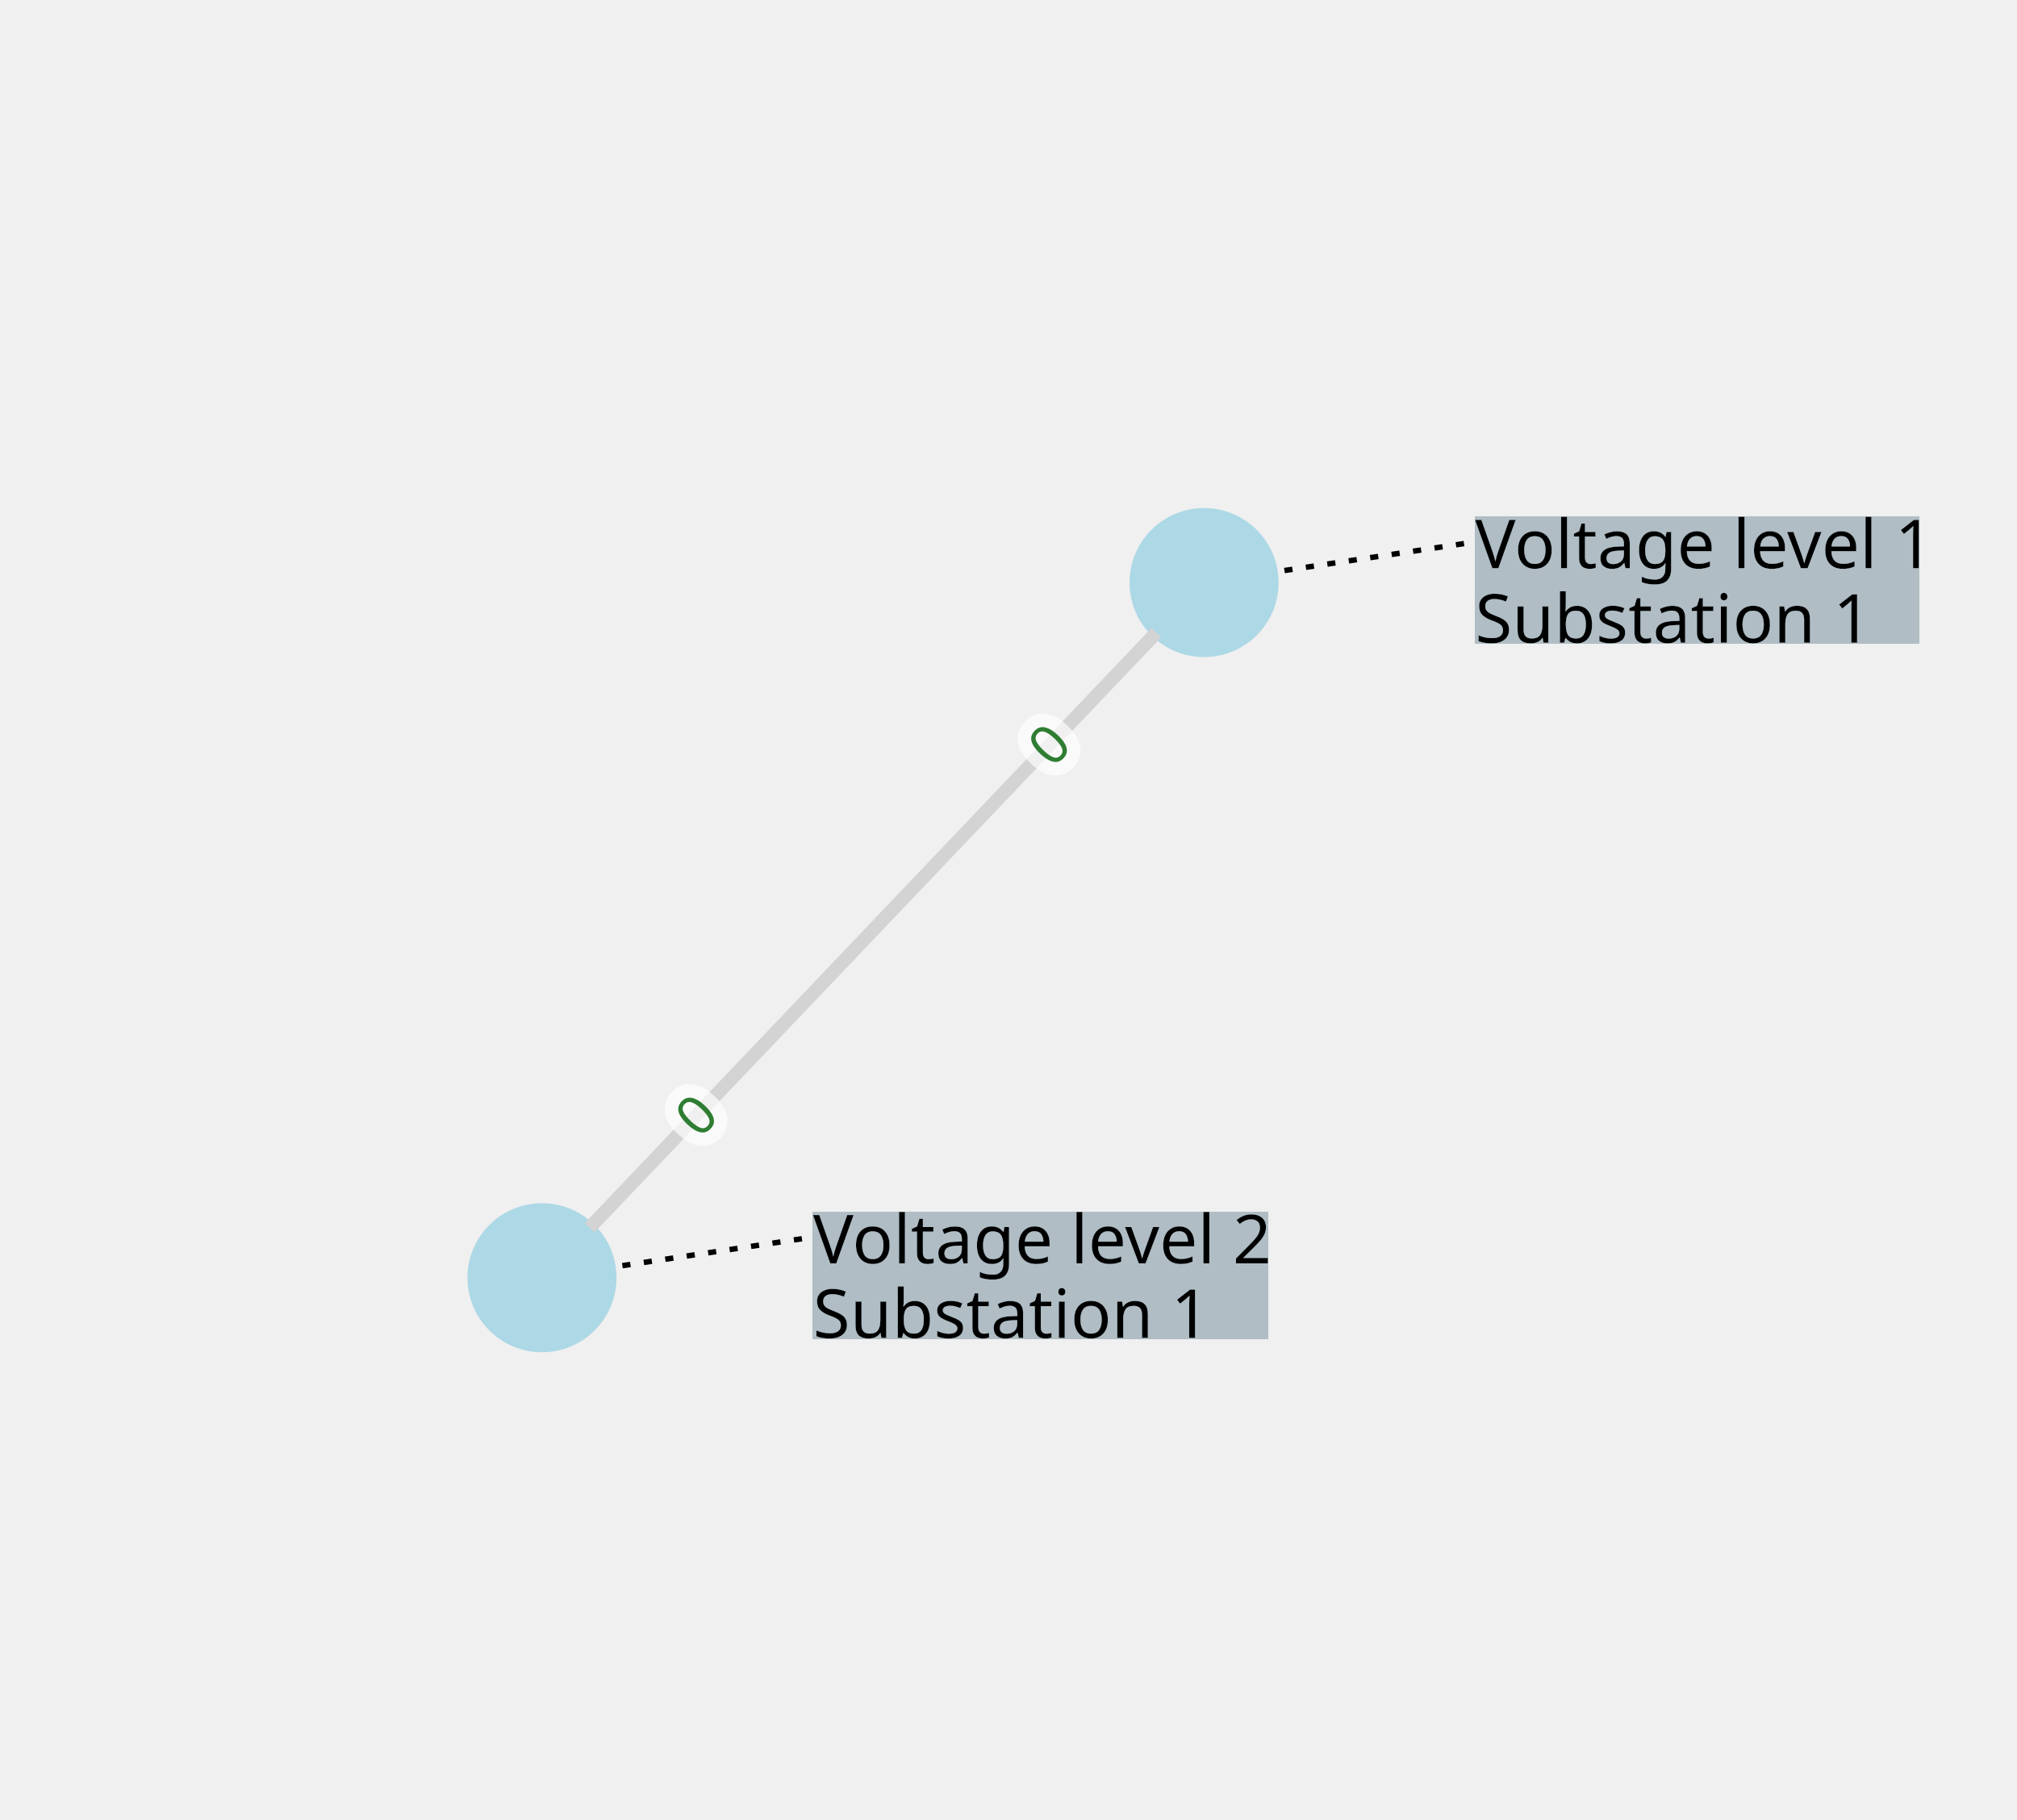
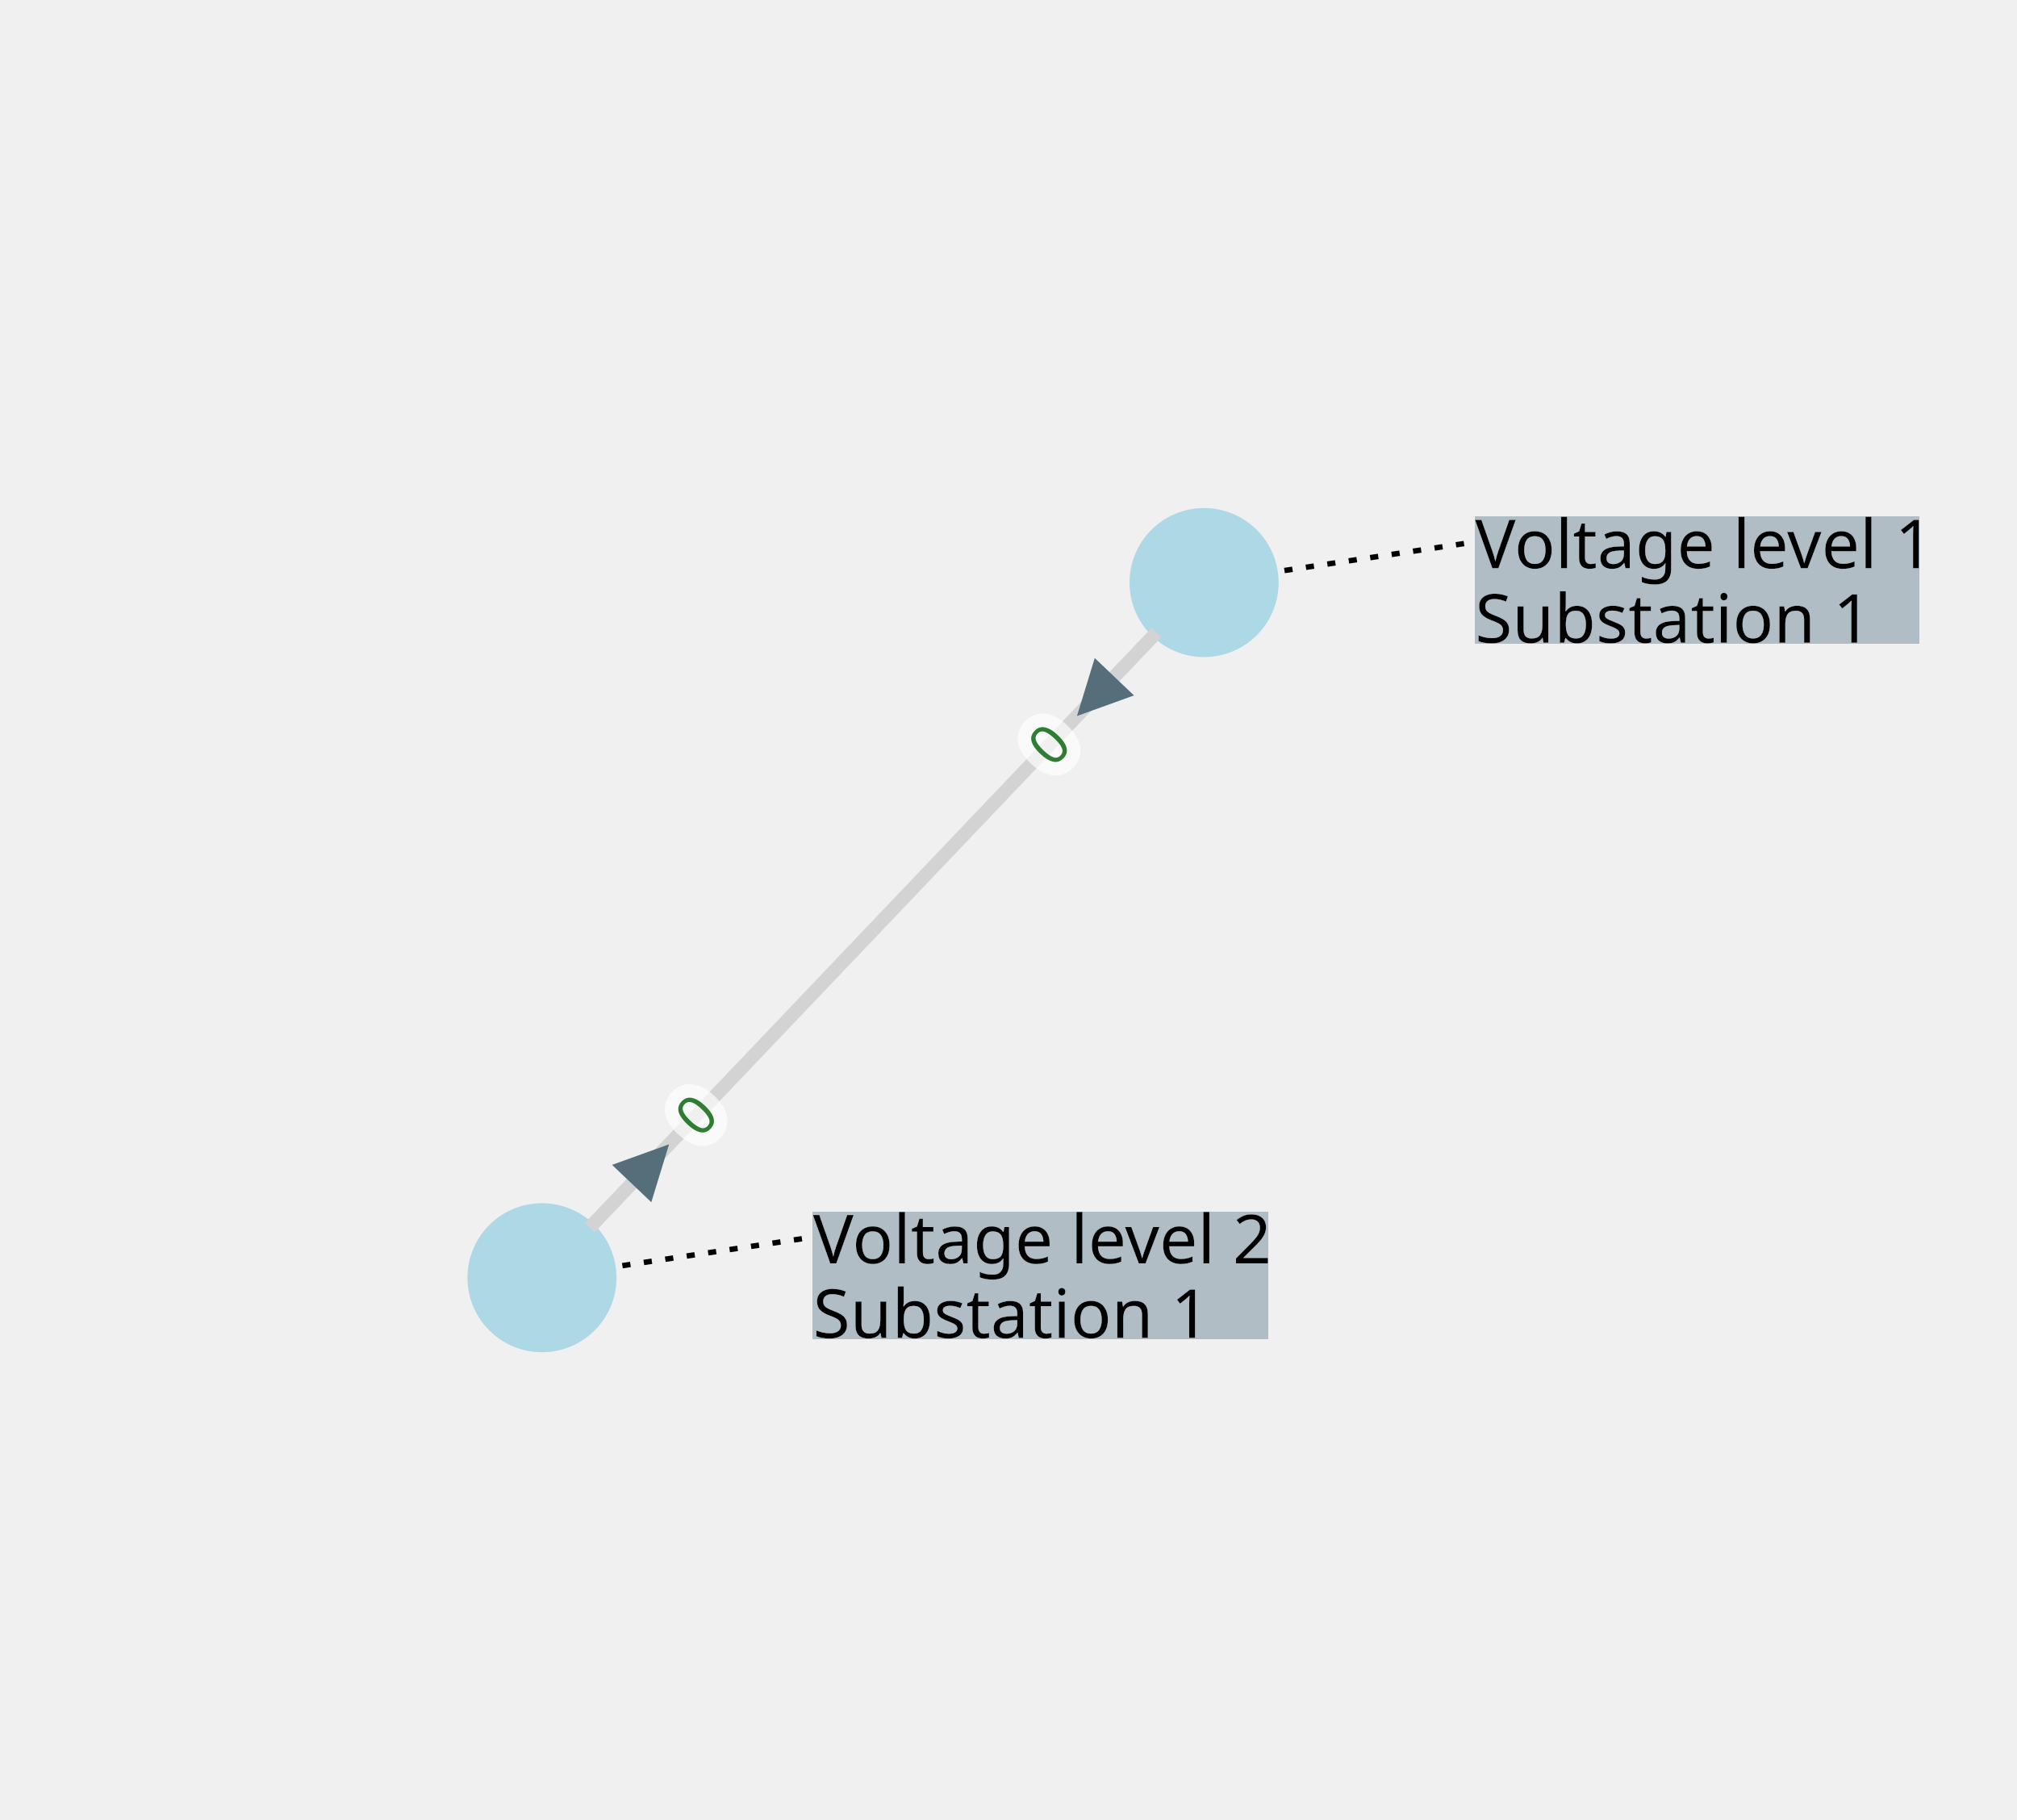
<svg xmlns="http://www.w3.org/2000/svg" width="800.00" height="721.78" viewBox="-284.74 -303.93 744.32 671.55">
  <style>
.nad-branch-edges polyline, .nad-branch-edges path {stroke: var(--nad-vl-color, lightgrey); stroke-width: 5; fill: none}
.nad-branch-edges circle {stroke: var(--nad-vl-color, lightgrey); stroke-width: 5; fill: none}
.nad-3wt-edges polyline {stroke: var(--nad-vl-color, lightgrey); stroke-width: 5; fill: none}
.nad-text-edges {stroke: black; stroke-width: 2; stroke-dasharray: 3,5}
.nad-branch-edges .nad-disconnected polyline, .nad-3wt-edges .nad-disconnected polyline {stroke-dasharray: 10,10}
.nad-vl-nodes circle, .nad-vl-nodes path {fill: var(--nad-vl-color, lightblue)}
.nad-vl-nodes circle.nad-unknown-busnode {stroke: lightgrey; stroke-width: 5; stroke-dasharray: 5,5; fill: none}
.nad-hvdc-edge polyline.nad-hvdc {stroke: grey; stroke-width: 20}
.nad-3wt-nodes circle {stroke: var(--nad-vl-color, lightgrey); stroke-width: 5; fill: none}
.nad-state-out .nad-arrow-in {visibility: hidden}
.nad-state-in .nad-arrow-out {visibility: hidden}
.nad-active path {stroke: none; fill: #546e7a}
.nad-active {visibility: visible}
.nad-reactive {visibility: hidden}
.nad-reactive path {stroke: none; fill: #0277bd}
.nad-text-background {flood-color: #90a4aeaa}
.nad-text-nodes {font: 25px "Verdana"; fill: black; dominant-baseline: central}
.nad-edge-infos text {font: 20px "Verdana"; dominant-baseline:middle; stroke: #FFFFFFAA; stroke-width: 10; stroke-linejoin:round; paint-order: stroke}
.nad-edge-infos .nad-state-in text {fill: #b71c1c}
.nad-edge-infos .nad-state-out text {fill: #2e7d32}
.nad-vl0to30 {--nad-vl-color: #AFB42B}
.nad-vl30to50 {--nad-vl-color: #EF9A9A}
.nad-vl50to70 {--nad-vl-color: #9C27B0}
.nad-vl70to120 {--nad-vl-color: #E65100}
.nad-vl120to180 {--nad-vl-color: #00ACC1}
.nad-vl180to300 {--nad-vl-color: #2E7D32}
.nad-vl300to500 {--nad-vl-color: #D32F2F}
.nad-branch-edges .nad-overload polyline, .nad-branch-edges .nad-overload path {animation: line-blink 3s infinite}
.nad-vl-nodes .nad-overvoltage {animation: node-over-blink 3s infinite}
.nad-vl-nodes .nad-undervoltage {animation: node-under-blink 3s infinite}

@keyframes line-blink {
  0%, 80%, 100% {stroke: var(--nad-vl-color, black); stroke-width: 5}
  40% {stroke: #FFEB3B; stroke-width: 15}
}
@keyframes node-over-blink {
  0%, 80%, 100% {stroke: white; stroke-width: 0}
  40% {stroke: #ff5722; stroke-width: 15}
}
@keyframes node-under-blink {
  0%, 80%, 100% {stroke: white; stroke-width: 0}
  40% {stroke: #00BCD4; stroke-width: 15}
}
</style>
  <defs>
    <filter id="textBgFilter" x="0" y="0" width="1" height="1">
      <feFlood class="nad-text-background" />
      <feComposite in="SourceGraphic" operator="over" />
    </filter>
  </defs>
  <g class="nad-vl-nodes">
    <g transform="translate(159.59,-88.93)" id="0" class="nad-vl300to500">
      <circle r="27.50" id="1" />
    </g>
    <g transform="translate(-84.74,167.62)" id="2" class="nad-vl300to500">
      <circle r="27.50" id="3" />
    </g>
  </g>
  <g class="nad-branch-edges">
    <g id="4">
      <g class="nad-vl300to500">
        <polyline points="142.00,-70.46 37.43,39.35" />
        <g class="nad-edge-infos" transform="translate(119.59,-46.93)">
          <g class="nad-active nad-state-out">
            <g transform="rotate(-136.40)">
-               <path class="nad-arrow-in" d="M-0.1 -0.1 H0.1 L0 0.1z" />
-               <path class="nad-arrow-out" d="M-0.1 0.1 H0.1 L0 -0.1z" />
+               <path class="nad-arrow-in" d="M-10 -10 H10 L0 10z" />
+               <path class="nad-arrow-out" d="M-10 10 H10 L0 -10z" />
            </g>
            <text transform="rotate(-46.40)" x="-19.00" style="text-anchor:end">0</text>
          </g>
          <g class="nad-reactive nad-state-out">
            <g transform="rotate(-136.40)">
-               <path class="nad-arrow-in" d="M-0.1 -0.1 H0.1 L0 0.1z" />
-               <path class="nad-arrow-out" d="M-0.1 0.1 H0.1 L0 -0.1z" />
+               <path class="nad-arrow-in" d="M-10 -10 H10 L0 10z" />
+               <path class="nad-arrow-out" d="M-10 10 H10 L0 -10z" />
            </g>
            <text transform="rotate(-46.40)" x="-19.00" style="text-anchor:end">0</text>
          </g>
        </g>
      </g>
      <g class="nad-vl300to500">
        <polyline points="-67.15,149.16 37.43,39.35" />
        <g class="nad-edge-infos" transform="translate(-44.74,125.62)">
          <g class="nad-active nad-state-out">
            <g transform="rotate(43.60)">
-               <path class="nad-arrow-in" d="M-0.1 -0.1 H0.1 L0 0.1z" />
-               <path class="nad-arrow-out" d="M-0.1 0.1 H0.1 L0 -0.1z" />
+               <path class="nad-arrow-in" d="M-10 -10 H10 L0 10z" />
+               <path class="nad-arrow-out" d="M-10 10 H10 L0 -10z" />
            </g>
            <text transform="rotate(-46.40)" x="19.00">0</text>
          </g>
          <g class="nad-reactive nad-state-out">
            <g transform="rotate(43.60)">
-               <path class="nad-arrow-in" d="M-0.1 -0.1 H0.1 L0 0.1z" />
-               <path class="nad-arrow-out" d="M-0.1 0.1 H0.1 L0 -0.1z" />
+               <path class="nad-arrow-in" d="M-10 -10 H10 L0 10z" />
+               <path class="nad-arrow-out" d="M-10 10 H10 L0 -10z" />
            </g>
            <text transform="rotate(-46.40)" x="19.00">0</text>
          </g>
        </g>
      </g>
    </g>
  </g>
  <g class="nad-text-edges">
    <polyline id="0_edge" points="189.25,-93.38 259.59,-103.93" />
    <polyline id="2_edge" points="-55.07,163.17 15.26,152.62" />
  </g>
  <g class="nad-text-nodes">
    <text filter="url(#textBgFilter)" y="-103.93">
      <tspan x="259.59">Voltage level 1</tspan>
      <tspan x="259.59" dy="1.1em">Substation 1</tspan>
    </text>
    <text filter="url(#textBgFilter)" y="152.62">
      <tspan x="15.26">Voltage level 2</tspan>
      <tspan x="15.26" dy="1.1em">Substation 1</tspan>
    </text>
  </g>
</svg>
